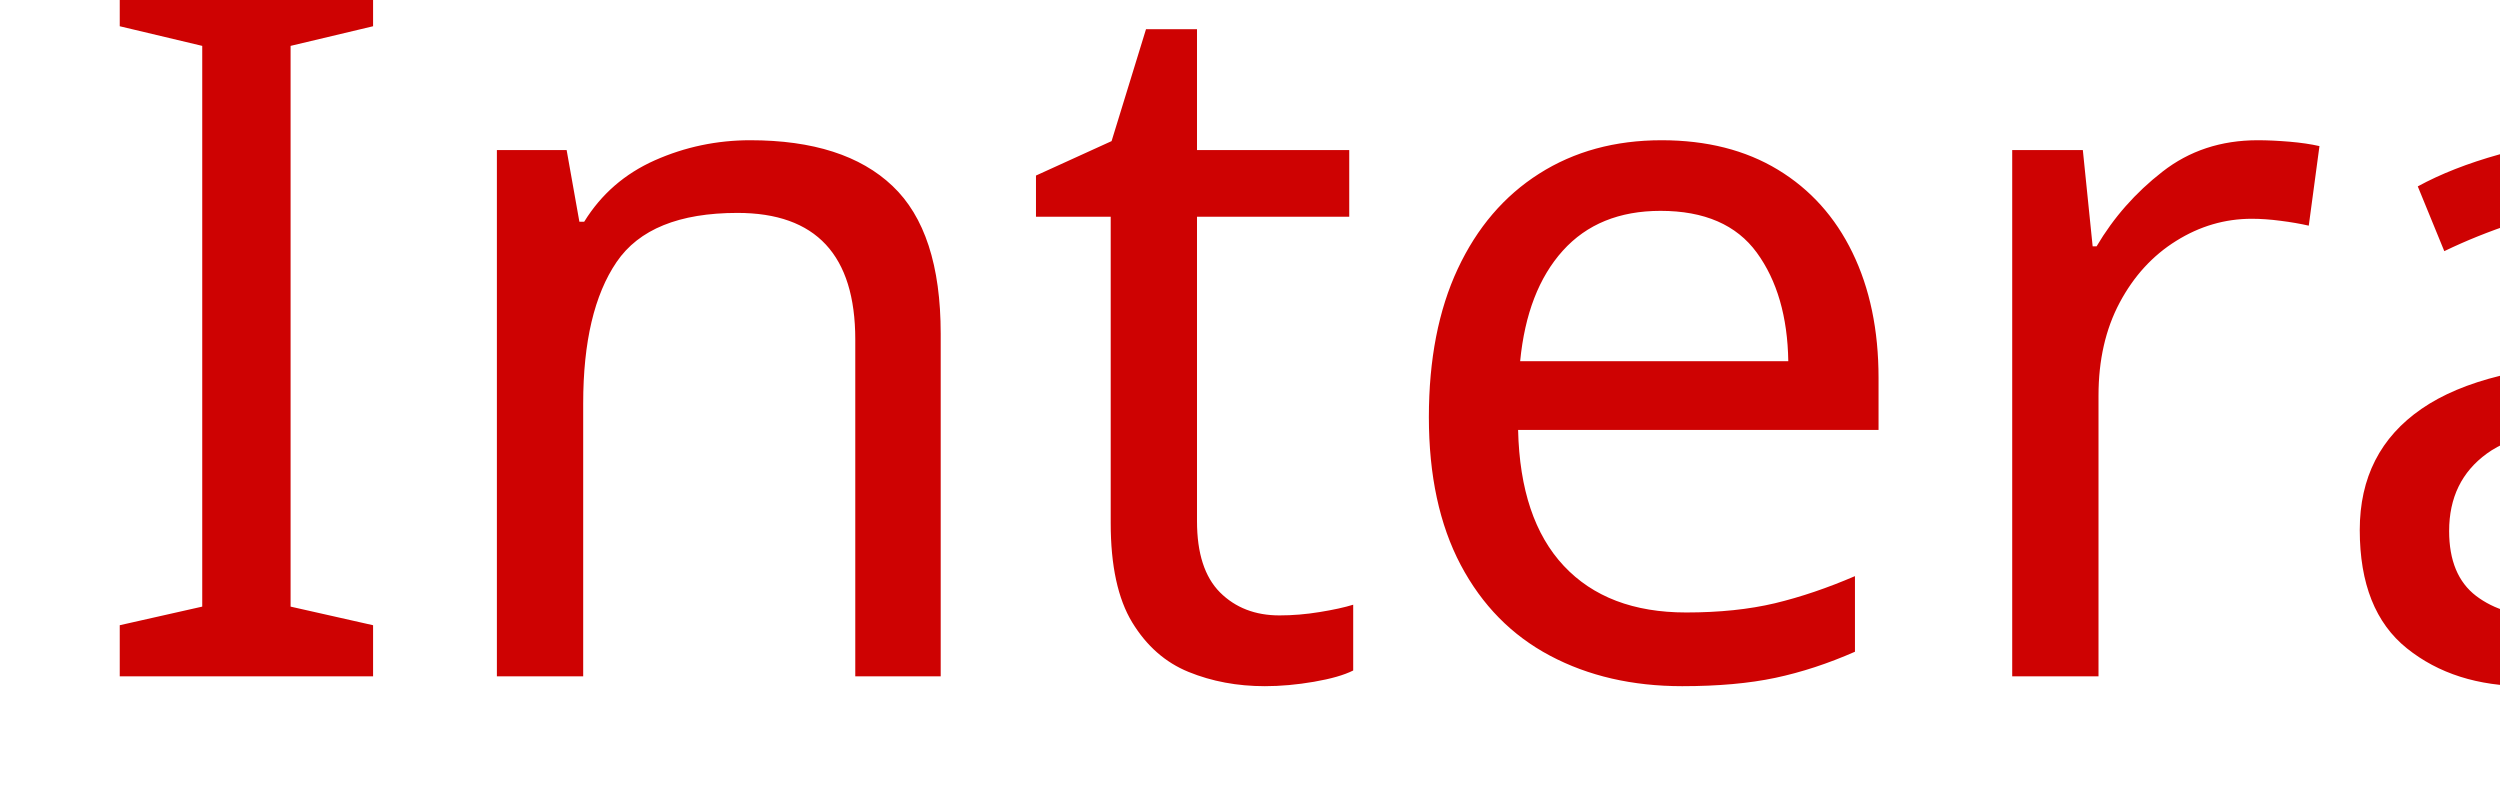
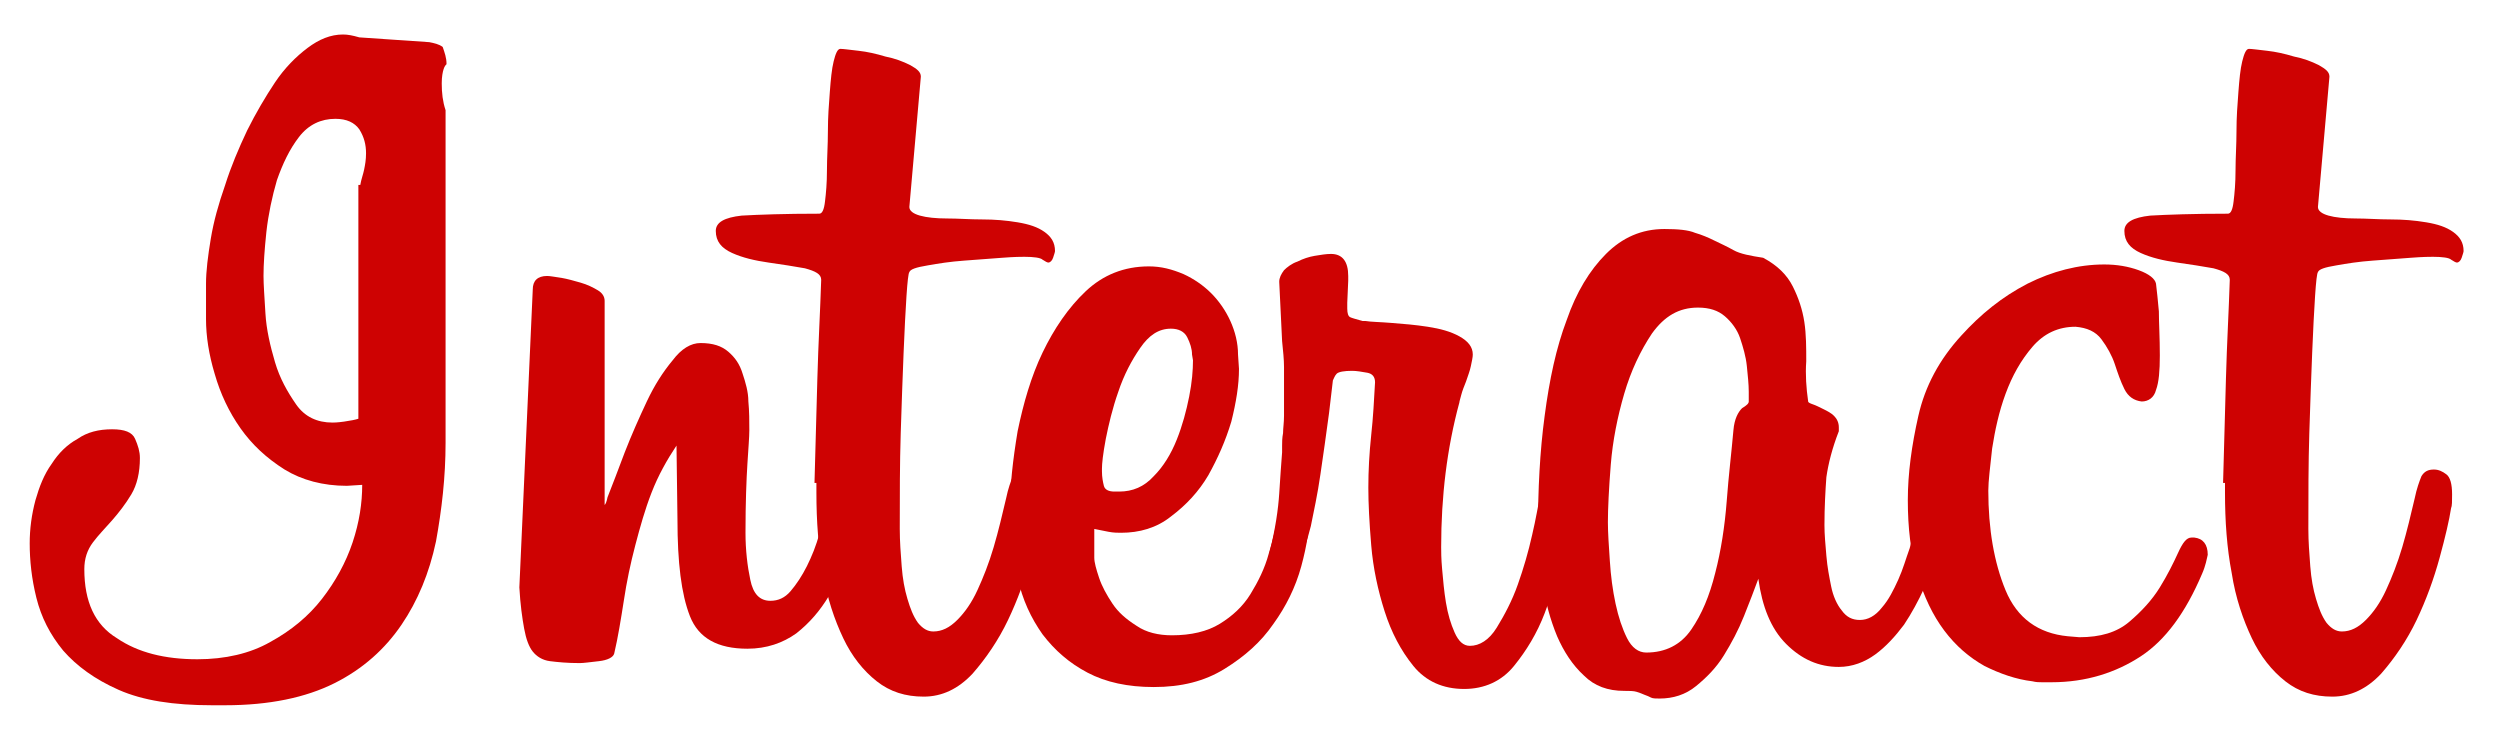
- <svg xmlns="http://www.w3.org/2000/svg" version="1.1" id="trace" x="0px" y="0px" viewBox="0 0 266.6 84.8" style="enable-background:new 0 0 266.6 84.8;" xml:space="preserve">
+ <svg xmlns="http://www.w3.org/2000/svg" version="1.1" id="Layer_1" x="0px" y="0px" viewBox="0 0 260.9 76.6" style="enable-background:new 0 0 260.9 76.6;" xml:space="preserve">
  <style type="text/css">
	.st0{display:none;fill:none;stroke:#000000;stroke-width:10;stroke-miterlimit:10;}
- 	.st1{fill:#CE0202;}
- 	.st2{font-family:'Billabong';}
- 	.st3{font-size:104.725px;}
+ 	.st1{enable-background:new    ;}
+ 	.st2{fill:#CE0202;}
</style>
-   <circle class="st0" cx="-1896.3" cy="43.4" r="66.9" />
-   <text transform="matrix(1 0 0 1 8.5819 72.1268)" class="st1 st2 st3">Interact</text>
+   <circle class="st0" cx="-89.1" cy="72" r="66.9" />
+   <g class="st1">
+     <path class="st2" d="M46.6,6.7c-0.1,0.1-0.2,0.2-0.3,0.5S46.1,8,46.1,8.7c0,1,0.1,1.9,0.4,2.8v34.7c0,3.6-0.4,7-1,10.3   c-0.7,3.3-1.9,6.2-3.6,8.7c-1.7,2.5-4,4.6-7,6.1s-6.8,2.3-11.4,2.3h-1.4c-4,0-7.2-0.5-9.7-1.6S8,69.5,6.6,67.9   c-1.4-1.7-2.3-3.5-2.8-5.5c-0.5-2-0.7-3.9-0.7-5.7c0-1.5,0.2-3,0.6-4.5c0.4-1.4,0.9-2.7,1.7-3.8c0.7-1.1,1.6-2,2.7-2.6   c1-0.7,2.2-1,3.6-1c1.3,0,2.1,0.3,2.4,1s0.5,1.3,0.5,2c0,1.5-0.3,2.8-0.9,3.8s-1.3,1.9-2,2.7s-1.4,1.5-2,2.3s-0.9,1.7-0.9,2.8   c0,3.4,1.1,5.8,3.4,7.2c2.2,1.5,5,2.2,8.4,2.2c2.9,0,5.5-0.6,7.6-1.8c2.2-1.2,4-2.7,5.4-4.5c1.4-1.8,2.5-3.8,3.2-5.9   c0.7-2.1,1-4.1,1-6l-1.6,0.1c-2.5,0-4.7-0.6-6.5-1.7c-1.9-1.2-3.4-2.6-4.6-4.3S23,41.1,22.4,39c-0.6-2-0.9-3.9-0.9-5.7v-3.7   c0-1.3,0.2-2.9,0.5-4.7s0.8-3.6,1.5-5.6c0.6-1.9,1.4-3.8,2.3-5.7c0.9-1.8,1.9-3.5,2.9-5s2.2-2.7,3.4-3.6c1.2-0.9,2.4-1.4,3.7-1.4   c0.5,0,1,0.1,1.7,0.3l7.3,0.5c0.5,0.1,1,0.2,1.4,0.5C46.4,5.5,46.6,6,46.6,6.7z M37.6,19.3c0.1-0.6,0.3-1.1,0.4-1.6s0.2-1,0.2-1.7   c0-0.9-0.2-1.7-0.7-2.5c-0.5-0.7-1.3-1.1-2.5-1.1c-1.5,0-2.8,0.6-3.8,1.9c-1,1.3-1.7,2.8-2.3,4.5c-0.5,1.7-0.9,3.6-1.1,5.4   c-0.2,1.9-0.3,3.4-0.3,4.6c0,0.9,0.1,2.2,0.2,3.9s0.5,3.4,1,5.1c0.5,1.7,1.3,3.1,2.2,4.4c0.9,1.3,2.2,1.9,3.8,1.9   c0.1,0,0.5,0,1.2-0.1s1.2-0.2,1.5-0.3V19.3H37.6z" />
+     <path class="st2" d="M70.6,46.5c-1,1.5-1.9,3.1-2.6,4.9c-0.7,1.8-1.2,3.6-1.7,5.5s-0.9,3.8-1.2,5.8c-0.3,1.9-0.6,3.8-1,5.5   c-0.1,0.4-0.7,0.7-1.6,0.8c-0.9,0.1-1.6,0.2-2,0.2c-1.3,0-2.3-0.1-3.1-0.2c-0.8-0.1-1.4-0.5-1.8-1c-0.4-0.5-0.7-1.3-0.9-2.4   c-0.2-1.1-0.4-2.5-0.5-4.3l1.4-31.1c0-0.9,0.5-1.4,1.5-1.4c0.3,0,0.8,0.1,1.5,0.2c0.6,0.1,1.3,0.3,2,0.5s1.3,0.5,1.8,0.8   s0.7,0.7,0.7,1.1v21.3c0.1-0.1,0.2-0.3,0.3-0.8c0.5-1.3,1.1-2.8,1.8-4.7c0.7-1.8,1.5-3.6,2.3-5.3s1.7-3.1,2.7-4.3   c0.9-1.2,1.9-1.8,2.9-1.8c1.3,0,2.2,0.3,2.9,0.9c0.7,0.6,1.2,1.3,1.5,2.3c0.3,0.9,0.6,1.9,0.6,2.9c0.1,1,0.1,2.1,0.1,3   c0,0.7-0.1,1.9-0.2,3.5c-0.1,1.6-0.2,4-0.2,7.2c0,1.8,0.2,3.5,0.5,4.9c0.3,1.5,1,2.2,2.1,2.2c0.8,0,1.5-0.3,2.1-1s1.2-1.6,1.7-2.6   s1-2.2,1.3-3.4s0.6-2.3,0.6-3.4c0.1-1.3,0.6-2,1.6-2c0.6,0,1,0.2,1.3,0.6c0.2,0.4,0.3,0.9,0.3,1.5v0.2c-0.1,1.4-0.3,3-0.8,4.7   s-1.1,3.4-2,4.9s-2,2.8-3.4,3.9c-1.4,1-3.1,1.6-5.1,1.6c-3.1,0-5.1-1.1-6-3.4c-0.9-2.3-1.3-5.6-1.3-10.1L70.6,46.5z" />
+     <path class="st2" d="M85,50.4c0.1-3.6,0.2-7.2,0.3-10.9s0.3-7.1,0.4-10.3c0-0.6-0.6-0.9-1.7-1.2c-1.1-0.2-2.4-0.4-3.8-0.6   c-1.4-0.2-2.7-0.5-3.8-1s-1.7-1.2-1.7-2.3c0-0.9,0.9-1.4,2.7-1.6c1.8-0.1,4.5-0.2,8.1-0.2c0.3,0,0.5-0.4,0.6-1.3   c0.1-0.8,0.2-1.9,0.2-3.2s0.1-2.7,0.1-4.1c0-1.5,0.1-2.8,0.2-4.1c0.1-1.3,0.2-2.4,0.4-3.2s0.4-1.3,0.7-1.3s1,0.1,1.9,0.2   c0.9,0.1,1.8,0.3,2.8,0.6c1,0.2,1.8,0.5,2.6,0.9c0.7,0.4,1.1,0.7,1.1,1.2l-1.2,13.6c0,0.4,0.4,0.7,1.1,0.9c0.7,0.2,1.7,0.3,2.8,0.3   c1.2,0,2.4,0.1,3.7,0.1s2.5,0.1,3.7,0.3s2.1,0.5,2.8,1s1.1,1.1,1.1,2c0,0.1-0.1,0.4-0.2,0.7c-0.1,0.3-0.3,0.5-0.5,0.5   c-0.1,0-0.3-0.1-0.6-0.3c-0.2-0.2-0.9-0.3-1.9-0.3c-0.3,0-1,0-2.3,0.1s-2.6,0.2-4,0.3s-2.7,0.3-3.8,0.5c-1.2,0.2-1.8,0.4-1.9,0.7   c-0.1,0.1-0.2,1-0.3,2.5s-0.2,3.5-0.3,5.9s-0.2,5.3-0.3,8.4c-0.1,3.2-0.1,6.5-0.1,10c0,1.3,0.1,2.6,0.2,3.9   c0.1,1.3,0.3,2.4,0.6,3.4s0.6,1.8,1.1,2.5c0.5,0.6,1,0.9,1.6,0.9c0.9,0,1.7-0.4,2.5-1.2c0.8-0.8,1.5-1.8,2.1-3.1s1.2-2.8,1.7-4.5   s0.9-3.4,1.3-5.1c0.2-1,0.5-1.8,0.7-2.3c0.3-0.5,0.7-0.7,1.3-0.7c0.5,0,0.9,0.2,1.3,0.5c0.4,0.3,0.6,1,0.6,2.1c0,0.7,0,1.2-0.1,1.4   c-0.2,1.3-0.6,3-1.2,5.2c-0.6,2.2-1.4,4.4-2.4,6.5c-1,2.1-2.3,4-3.7,5.6c-1.5,1.6-3.2,2.4-5.1,2.4c-1.9,0-3.5-0.5-4.9-1.6   s-2.6-2.6-3.5-4.5s-1.7-4.2-2.1-6.8c-0.5-2.6-0.7-5.4-0.7-8.4v-1H85z" />
+     <path class="st2" d="M136.7,53.2c0,1.7-0.3,3.7-0.9,5.9c-0.6,2.2-1.6,4.2-2.9,6c-1.3,1.9-3,3.4-5.1,4.7c-2.1,1.3-4.5,1.9-7.4,1.9   c-2.7,0-5-0.5-6.9-1.5s-3.4-2.3-4.7-4c-1.2-1.7-2.1-3.6-2.6-5.9c-0.5-2.3-0.8-4.7-0.8-7.2c0-2.4,0.3-5.1,0.8-8.1   c0.6-2.9,1.4-5.7,2.6-8.2c1.2-2.5,2.7-4.7,4.5-6.4s4-2.6,6.6-2.6c1.3,0,2.4,0.3,3.6,0.8c1.1,0.5,2.1,1.2,2.9,2s1.5,1.8,2,2.9   c0.5,1.1,0.8,2.3,0.8,3.5l0.1,1.5c0,1.7-0.3,3.5-0.8,5.5c-0.6,2-1.4,3.8-2.4,5.6c-1,1.7-2.3,3.1-3.9,4.3c-1.5,1.2-3.3,1.7-5.2,1.7   c-0.3,0-0.8,0-1.3-0.1s-1-0.2-1.5-0.3v3c0,0.5,0.2,1.2,0.5,2.1c0.3,0.9,0.8,1.8,1.4,2.7c0.6,0.9,1.4,1.6,2.5,2.3c1,0.7,2.3,1,3.7,1   c2,0,3.7-0.4,5-1.2c1.3-0.8,2.4-1.8,3.2-3.1s1.5-2.7,1.9-4.2c0.5-1.6,0.8-3.1,1.1-4.6c0.2-1,0.4-1.6,0.6-2c0.2-0.3,0.6-0.5,1-0.5   c1,0,1.6,0.6,1.6,1.8L136.7,53.2L136.7,53.2z M124.4,37c0-0.6-0.2-1.2-0.5-1.8s-0.9-0.9-1.7-0.9c-1.3,0-2.3,0.7-3.2,2   s-1.7,2.8-2.3,4.6c-0.6,1.7-1,3.4-1.3,4.9c-0.3,1.6-0.4,2.6-0.4,3.1v0.3c0,0.6,0.1,1.1,0.2,1.5c0.1,0.4,0.5,0.6,1.1,0.6h0.5   c1.4,0,2.6-0.5,3.6-1.6c1-1,1.8-2.3,2.4-3.8c0.6-1.5,1-3,1.3-4.5s0.4-2.8,0.4-3.8L124.4,37L124.4,37z" />
+     <path class="st2" d="M163.4,54.6c0,0.5-0.2,1.7-0.5,3.5c-0.3,1.9-0.9,3.8-1.7,5.9c-0.8,2.1-1.9,3.9-3.2,5.5s-3.1,2.4-5.2,2.4   c-2.2,0-4-0.8-5.3-2.4c-1.3-1.6-2.3-3.5-3-5.7c-0.7-2.2-1.2-4.5-1.4-6.9s-0.3-4.4-0.3-6c0-1.8,0.1-3.6,0.3-5.5   c0.2-1.8,0.3-3.7,0.4-5.5c0-0.6-0.3-0.9-0.8-1c-0.6-0.1-1.1-0.2-1.6-0.2c-0.8,0-1.4,0.1-1.6,0.3c-0.2,0.2-0.3,0.5-0.4,0.7l-0.4,3.4   c-0.3,2.2-0.6,4.4-0.9,6.4c-0.3,2.1-0.7,3.9-1,5.4c-0.4,1.6-0.8,2.8-1.4,3.8s-1.1,1.4-1.8,1.4h-0.1c-0.3,0-0.5-0.1-0.8-0.2   c-0.2-0.1-0.4-0.5-0.4-1c0-0.3,0.1-0.7,0.2-1.3c0.6-2.4,0.9-4.5,1-6.1s0.2-3,0.3-4.3v-0.7c0-0.3,0-0.8,0.1-1.3   c0-0.5,0.1-1.1,0.1-1.8v-2.7c0-0.8,0-1.6,0-2.4c0-0.8-0.1-1.7-0.2-2.7l-0.3-6.2c0-0.4,0.2-0.8,0.5-1.2c0.3-0.3,0.8-0.7,1.4-0.9   c0.6-0.3,1.2-0.5,1.8-0.6s1.2-0.2,1.7-0.2c1.2,0,1.8,0.8,1.8,2.3v0.5l-0.1,2.3v0.6c0,0.5,0.1,0.8,0.3,0.9c0.2,0.1,0.6,0.2,1.3,0.4   h0.3c0.6,0.1,1.5,0.1,2.7,0.2c1.3,0.1,2.5,0.2,3.8,0.4s2.4,0.5,3.3,1c0.9,0.5,1.4,1.1,1.4,1.9c0,0.3-0.1,0.7-0.2,1.2   c-0.1,0.5-0.3,1-0.5,1.6c-0.2,0.5-0.4,1-0.5,1.4s-0.2,0.7-0.2,0.8c-1.3,4.8-1.9,9.8-1.9,15.1c0,0.4,0,1.2,0.1,2.3s0.2,2.3,0.4,3.5   c0.2,1.2,0.5,2.2,0.9,3.1c0.4,0.9,0.9,1.4,1.6,1.4c1,0,2-0.6,2.8-1.9c0.8-1.3,1.6-2.8,2.2-4.5c0.6-1.7,1.1-3.4,1.5-5.2   c0.4-1.7,0.6-3,0.8-3.9c0.1-0.8,0.4-1.2,0.7-1.4s0.6-0.3,0.9-0.3c1,0,1.5,0.6,1.5,1.9c0,0.1,0,0.5-0.1,1.1   C163.5,53.8,163.5,54.3,163.4,54.6z" />
+     <path class="st2" d="M201.8,57.9c-0.1,1-0.5,2.1-1,3.5c-0.6,1.3-1.3,2.6-2.1,3.8c-0.9,1.2-1.9,2.3-3,3.1s-2.4,1.3-3.8,1.3   c-2.1,0-3.9-0.8-5.5-2.4c-1.6-1.6-2.5-3.9-2.9-6.8c-0.4,1.1-0.9,2.4-1.5,3.9c-0.6,1.5-1.3,2.8-2.1,4.1s-1.8,2.3-2.9,3.2   c-1.1,0.9-2.4,1.3-3.8,1.3c-0.4,0-0.7,0-0.9-0.1s-0.4-0.2-0.7-0.3c-0.2-0.1-0.5-0.2-0.8-0.3s-0.8-0.1-1.3-0.1   c-1.7,0-3.1-0.5-4.2-1.6c-1.2-1.1-2.1-2.5-2.8-4.1c-0.7-1.7-1.2-3.5-1.5-5.5s-0.5-3.9-0.5-5.6c0-4.2,0.2-8.2,0.7-11.9   c0.5-3.8,1.2-7.1,2.3-10c1-2.9,2.4-5.2,4.1-6.9c1.7-1.7,3.7-2.6,6.1-2.6c1.4,0,2.5,0.1,3.2,0.4c0.7,0.2,1.4,0.5,2,0.8s1.3,0.6,2,1   s1.8,0.6,3.1,0.8c1.5,0.8,2.5,1.8,3.1,3s1,2.4,1.2,3.7s0.2,2.7,0.2,4.1c-0.1,1.4,0,2.8,0.2,4.2c0,0.1,0.2,0.2,0.5,0.3   s0.7,0.3,1.1,0.5c0.4,0.2,0.8,0.4,1.1,0.7s0.5,0.7,0.5,1.2V45c-0.7,1.8-1.1,3.4-1.3,4.8c-0.1,1.4-0.2,3.1-0.2,5c0,1,0.1,2,0.2,3.2   c0.1,1.2,0.3,2.2,0.5,3.2s0.6,1.9,1.1,2.5c0.5,0.7,1.1,1,1.9,1c0.8,0,1.6-0.4,2.3-1.3c0.7-0.8,1.2-1.8,1.7-2.9   c0.5-1.1,0.8-2.2,1.2-3.3c0.3-1.1,0.5-2,0.6-2.5c0.1-0.8,0.5-1.3,1-1.3c0.3,0,0.7,0.2,1,0.6c0.3,0.4,0.5,1.1,0.5,2   c0,0.3,0,0.5,0,0.8C202,57.3,201.9,57.6,201.8,57.9z M182.5,40.9c0-0.8-0.1-1.7-0.2-2.7c-0.1-1-0.4-2-0.7-2.9s-0.9-1.7-1.6-2.3   c-0.7-0.6-1.6-0.9-2.8-0.9c-2,0-3.5,0.9-4.8,2.7c-1.2,1.8-2.2,3.9-2.9,6.3c-0.7,2.4-1.2,4.9-1.4,7.4s-0.3,4.6-0.3,6   c0,1.1,0.1,2.5,0.2,4c0.1,1.6,0.3,3.1,0.6,4.5c0.3,1.4,0.7,2.6,1.2,3.6s1.2,1.5,2,1.5c2,0,3.6-0.8,4.7-2.4c1.1-1.6,1.9-3.5,2.5-5.9   c0.6-2.3,1-4.9,1.2-7.5c0.2-2.7,0.5-5.1,0.7-7.4c0.1-1.2,0.5-1.9,0.9-2.3c0.5-0.3,0.7-0.5,0.7-0.7L182.5,40.9L182.5,40.9z" />
+     <path class="st2" d="M229.8,59.9c-1.7,4-3.8,6.9-6.4,8.6s-5.7,2.7-9.3,2.7c-0.4,0-0.7,0-1,0s-0.6,0-1-0.1c-1.7-0.2-3.4-0.8-5-1.6   c-1.6-0.9-3-2.1-4.2-3.7c-1.2-1.6-2.1-3.5-2.8-5.8s-1-4.9-1-7.8c0-2.8,0.4-5.7,1.1-8.8c0.7-3.1,2.2-5.9,4.5-8.4   c2-2.2,4.2-4,6.9-5.4c2.6-1.3,5.3-2,8-2c1.3,0,2.5,0.2,3.6,0.6c1.1,0.4,1.7,0.9,1.8,1.4c0.1,0.8,0.2,1.8,0.3,2.9   c0,1.2,0.1,2.7,0.1,4.6c0,1.6-0.1,2.8-0.4,3.6c-0.2,0.8-0.8,1.2-1.5,1.2c-0.8-0.1-1.4-0.5-1.8-1.3c-0.4-0.8-0.7-1.7-1-2.6   c-0.3-0.9-0.8-1.8-1.4-2.6c-0.6-0.8-1.5-1.2-2.7-1.3c-1.8,0-3.3,0.7-4.5,2.1c-1.2,1.4-2.1,3-2.8,4.9s-1.1,3.8-1.4,5.7   c-0.2,1.9-0.4,3.4-0.4,4.4c0,4,0.6,7.5,1.8,10.4c1.2,2.9,3.4,4.5,6.5,4.8l1.2,0.1c2.2,0,3.9-0.5,5.2-1.6c1.3-1.1,2.4-2.3,3.2-3.6   s1.4-2.5,1.9-3.6s0.9-1.6,1.4-1.6h0.3c0.9,0.1,1.4,0.7,1.4,1.8C230.3,58.3,230.2,59,229.8,59.9z" />
+     <path class="st2" d="M232,50.4c0.1-3.6,0.2-7.2,0.3-10.9s0.3-7.1,0.4-10.3c0-0.6-0.6-0.9-1.7-1.2c-1.1-0.2-2.4-0.4-3.8-0.6   c-1.4-0.2-2.7-0.5-3.8-1s-1.7-1.2-1.7-2.3c0-0.9,0.9-1.4,2.7-1.6c1.8-0.1,4.5-0.2,8.1-0.2c0.3,0,0.5-0.4,0.6-1.3   c0.1-0.8,0.2-1.9,0.2-3.2s0.1-2.7,0.1-4.1c0-1.5,0.1-2.8,0.2-4.1c0.1-1.3,0.2-2.4,0.4-3.2s0.4-1.3,0.7-1.3s1,0.1,1.9,0.2   c0.9,0.1,1.8,0.3,2.8,0.6c1,0.2,1.8,0.5,2.6,0.9c0.7,0.4,1.1,0.7,1.1,1.2l-1.2,13.6c0,0.4,0.4,0.7,1.1,0.9c0.7,0.2,1.7,0.3,2.8,0.3   c1.2,0,2.4,0.1,3.7,0.1s2.5,0.1,3.7,0.3s2.1,0.5,2.8,1c0.7,0.5,1.1,1.1,1.1,2c0,0.1-0.1,0.4-0.2,0.7c-0.1,0.3-0.3,0.5-0.5,0.5   c-0.1,0-0.3-0.1-0.6-0.3c-0.2-0.2-0.9-0.3-1.9-0.3c-0.3,0-1,0-2.3,0.1s-2.6,0.2-4,0.3s-2.7,0.3-3.8,0.5c-1.2,0.2-1.8,0.4-1.9,0.7   c-0.1,0.1-0.2,1-0.3,2.5s-0.2,3.5-0.3,5.9s-0.2,5.3-0.3,8.4c-0.1,3.2-0.1,6.5-0.1,10c0,1.3,0.1,2.6,0.2,3.9   c0.1,1.3,0.3,2.4,0.6,3.4s0.6,1.8,1.1,2.5c0.5,0.6,1,0.9,1.6,0.9c0.9,0,1.7-0.4,2.5-1.2c0.8-0.8,1.5-1.8,2.1-3.1s1.2-2.8,1.7-4.5   s0.9-3.4,1.3-5.1c0.2-1,0.5-1.8,0.7-2.3c0.3-0.5,0.7-0.7,1.3-0.7c0.5,0,0.9,0.2,1.3,0.5c0.4,0.3,0.6,1,0.6,2.1c0,0.7,0,1.2-0.1,1.4   c-0.2,1.3-0.6,3-1.2,5.2c-0.6,2.2-1.4,4.4-2.4,6.5c-1,2.1-2.3,4-3.7,5.6c-1.5,1.6-3.2,2.4-5.1,2.4c-1.9,0-3.5-0.5-4.9-1.6   s-2.6-2.6-3.5-4.5s-1.7-4.2-2.1-6.8c-0.5-2.6-0.7-5.4-0.7-8.4v-1H232z" />
+   </g>
</svg>
